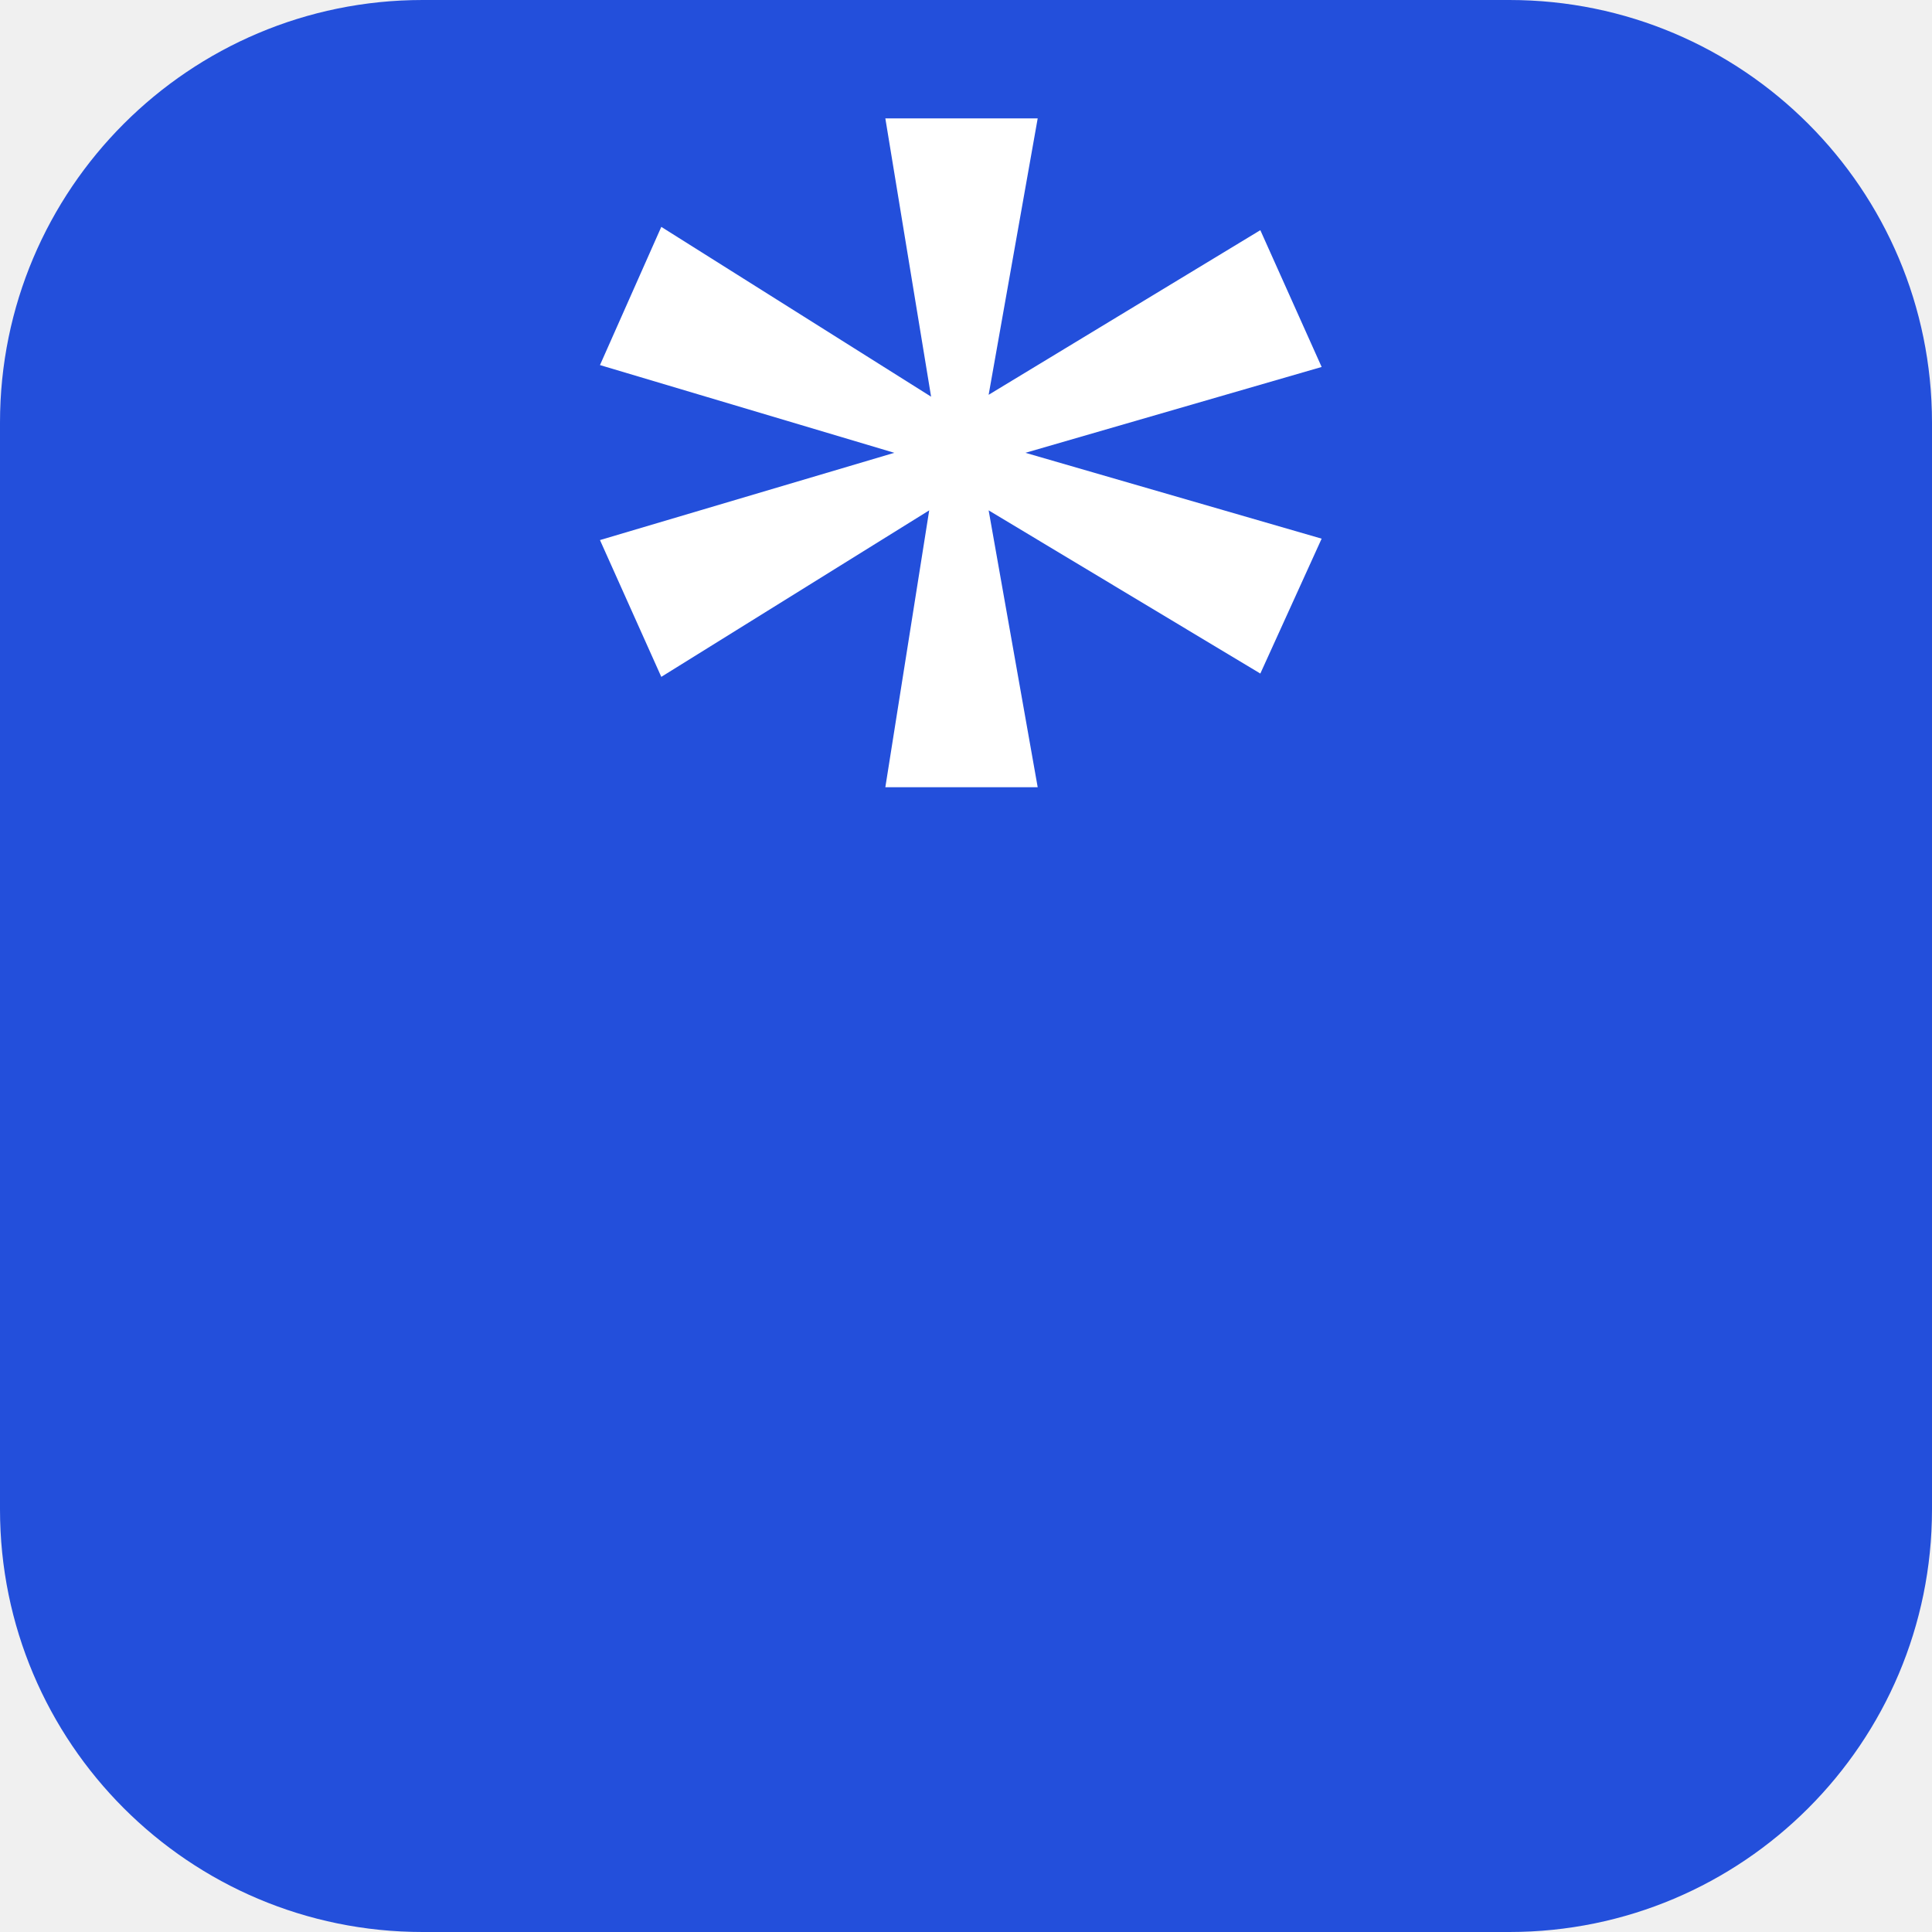
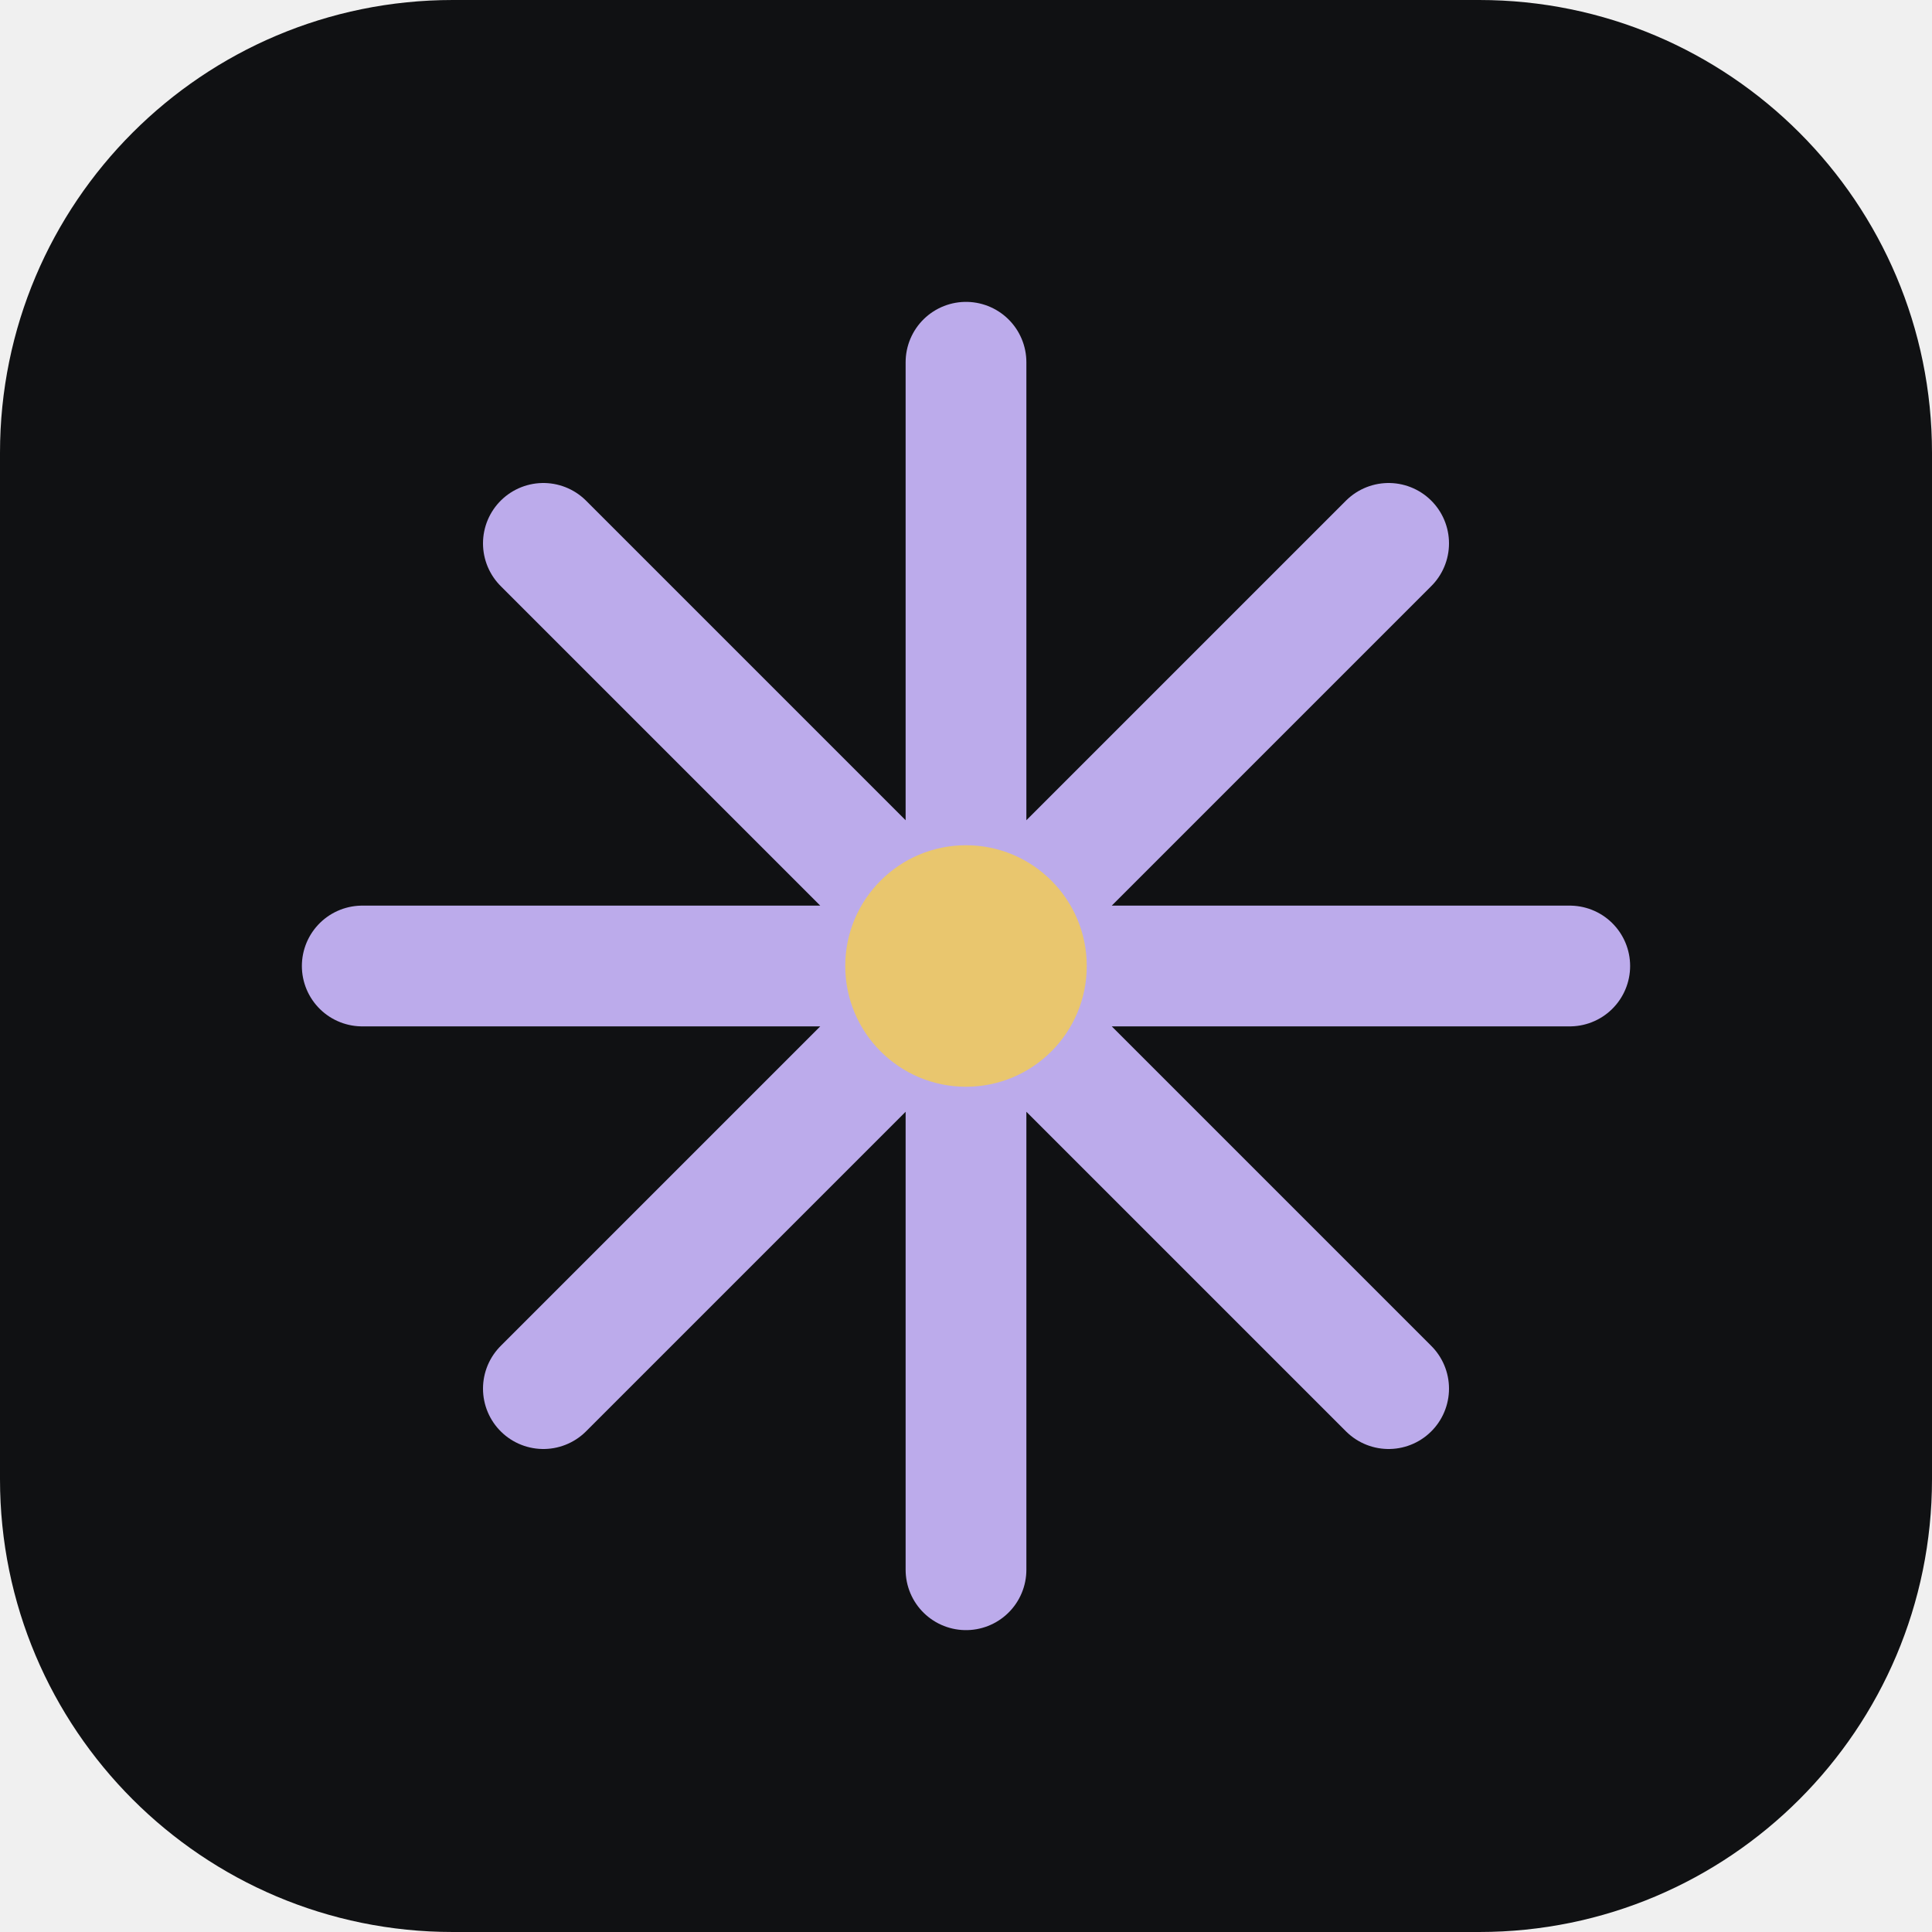
<svg xmlns="http://www.w3.org/2000/svg" viewBox="0 0 64 64">
-   <rect width="64" height="64" rx="14" fill="#234fdb" />
-   <text x="32" y="48" fill="#fff" text-anchor="middle" font-family="Georgia,serif" font-size="58">*</text>
+   <rect width="64" height="64" rx="15" fill="#101113" />
+   <g stroke="#bcabeb" stroke-width="4" stroke-linecap="round">
+     <path d="M32 12v40M12 32h40M18 18l28 28M18 46l28-28" />
+   </g>
+   <circle cx="32" cy="32" r="4" fill="#e9c66e" />
</svg>
